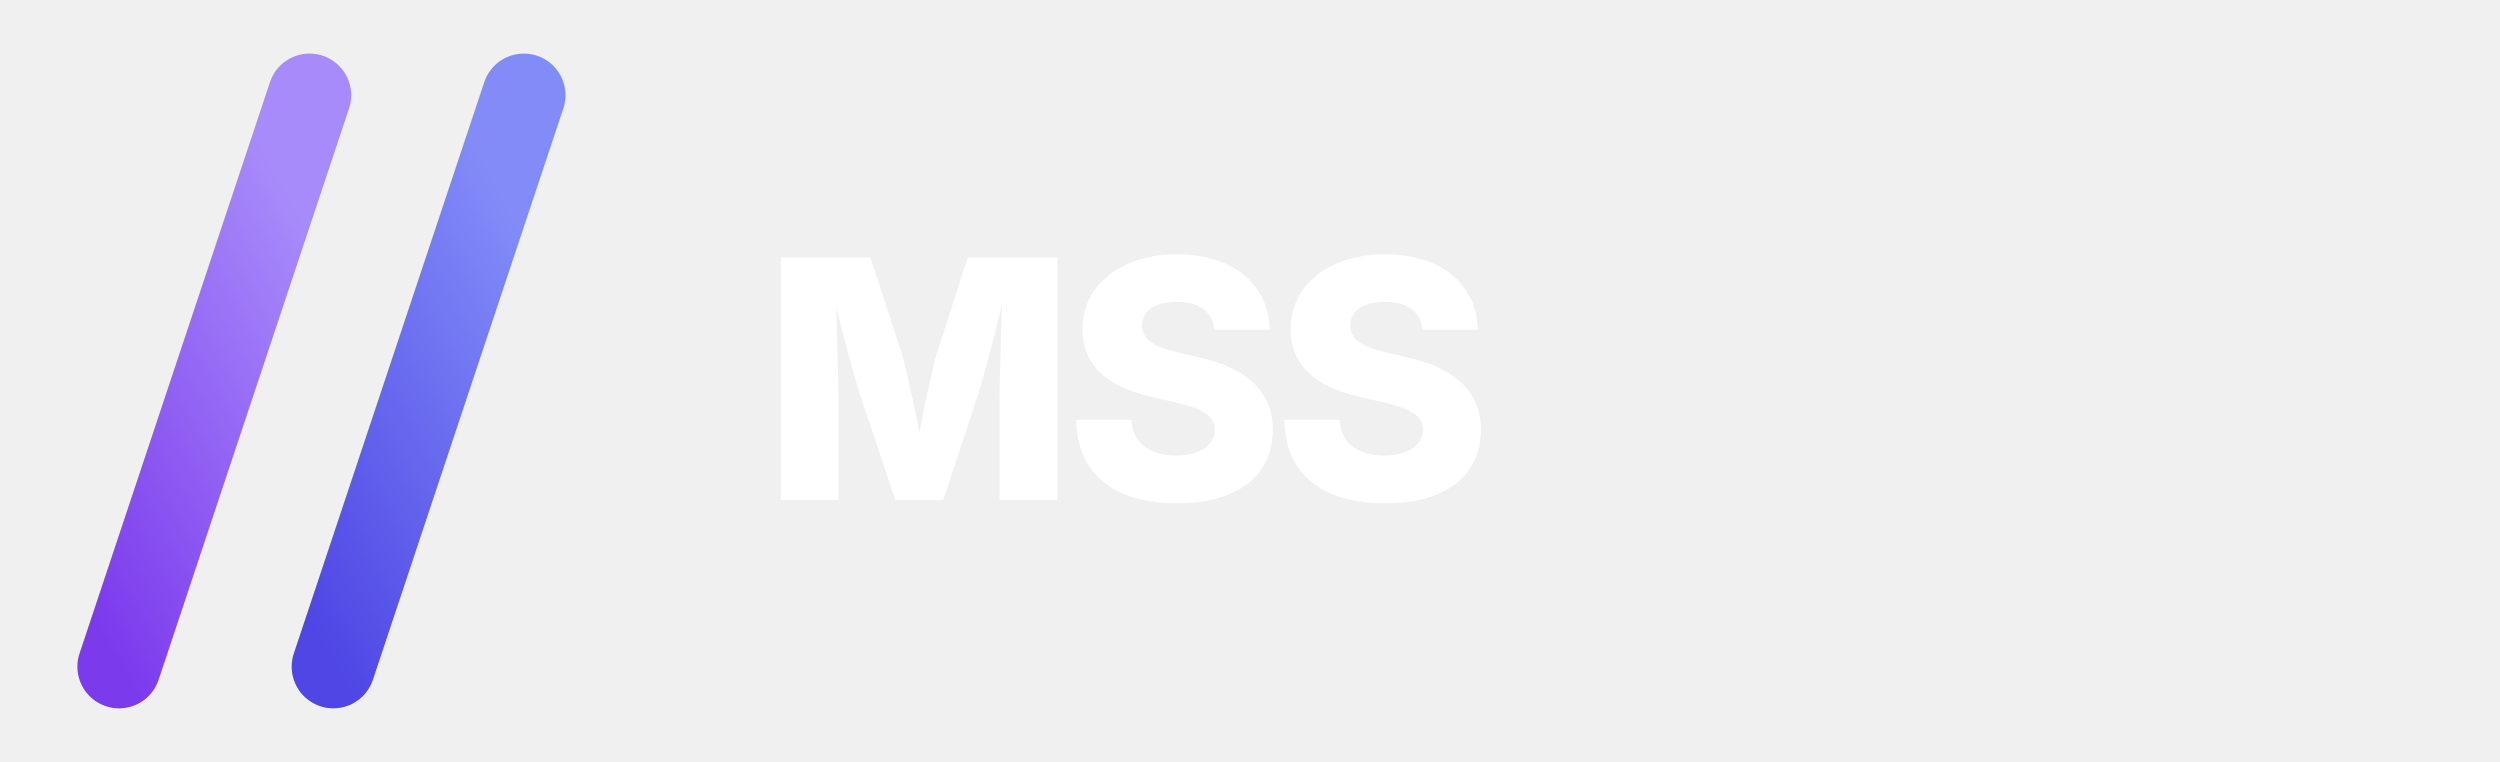
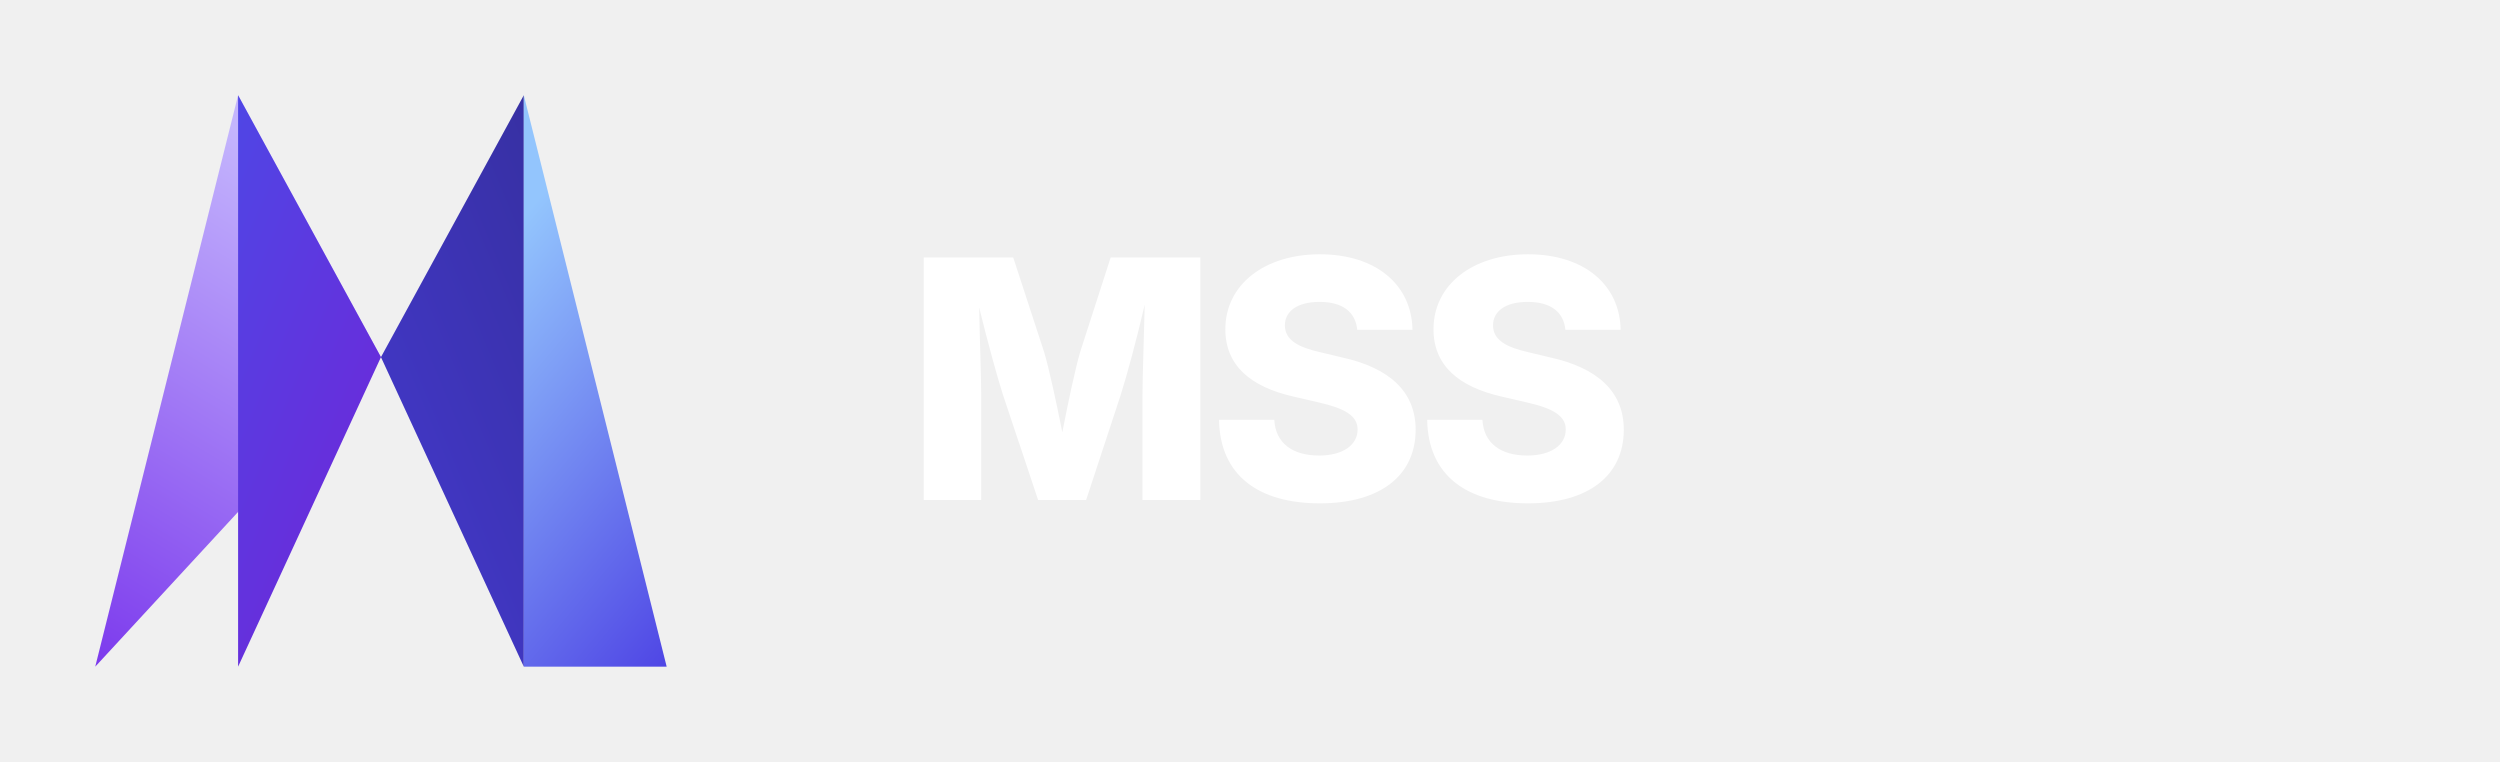
<svg xmlns="http://www.w3.org/2000/svg" width="210" height="64" viewBox="0 0 210 64" fill="none">
  <defs>
-     <linearGradient id="s1" x1="0" y1="1" x2="0.6" y2="0">
+     <linearGradient id="ld-lit-l" x1="0" y1="1" x2="0.3" y2="0">
      <stop offset="0%" stop-color="#7c3aed" />
-       <stop offset="100%" stop-color="#a78bfa" />
+       <stop offset="100%" stop-color="#c4b5fd" />
    </linearGradient>
-     <linearGradient id="s2" x1="0" y1="1" x2="0.6" y2="0">
+     <linearGradient id="ld-sha-l" x1="0" y1="0" x2="0.6" y2="1">
      <stop offset="0%" stop-color="#4f46e5" />
-       <stop offset="100%" stop-color="#818cf8" />
+       <stop offset="100%" stop-color="#6d28d9" />
+     </linearGradient>
+     <linearGradient id="ld-sha-r" x1="1" y1="0" x2="0.4" y2="1">
+       <stop offset="0%" stop-color="#3730a3" />
+       <stop offset="100%" stop-color="#4338ca" />
+     </linearGradient>
+     <linearGradient id="ld-lit-r" x1="1" y1="1" x2="0.7" y2="0">
+       <stop offset="0%" stop-color="#4f46e5" />
+       <stop offset="100%" stop-color="#93c5fd" />
    </linearGradient>
  </defs>
-   <line x1="10" y1="56" x2="26" y2="8" stroke="url(#s1)" stroke-width="7" stroke-linecap="round" />
-   <line x1="28" y1="56" x2="44" y2="8" stroke="url(#s2)" stroke-width="7" stroke-linecap="round" />
-   <text x="64" y="42" font-family="'Inter','DM Sans','Helvetica Neue',Arial,sans-serif" font-size="28" font-weight="800" letter-spacing="-1" fill="#ffffff">MSS</text>
+   <path d="M 8 56 L 20 8 L 32 30 Z" fill="url(#ld-lit-l)" />
+   <path d="M 20 8 L 32 30 L 20 56 Z" fill="url(#ld-sha-l)" />
+   <path d="M 32 30 L 44 8 L 44 56 Z" fill="url(#ld-sha-r)" />
+   <path d="M 44 8 L 56 56 L 44 56 Z" fill="url(#ld-lit-r)" />
+   <text x="76" y="42" font-family="'Inter','DM Sans','Helvetica Neue',Arial,sans-serif" font-size="28" font-weight="800" letter-spacing="-1" fill="#ffffff">MSS</text>
</svg>
